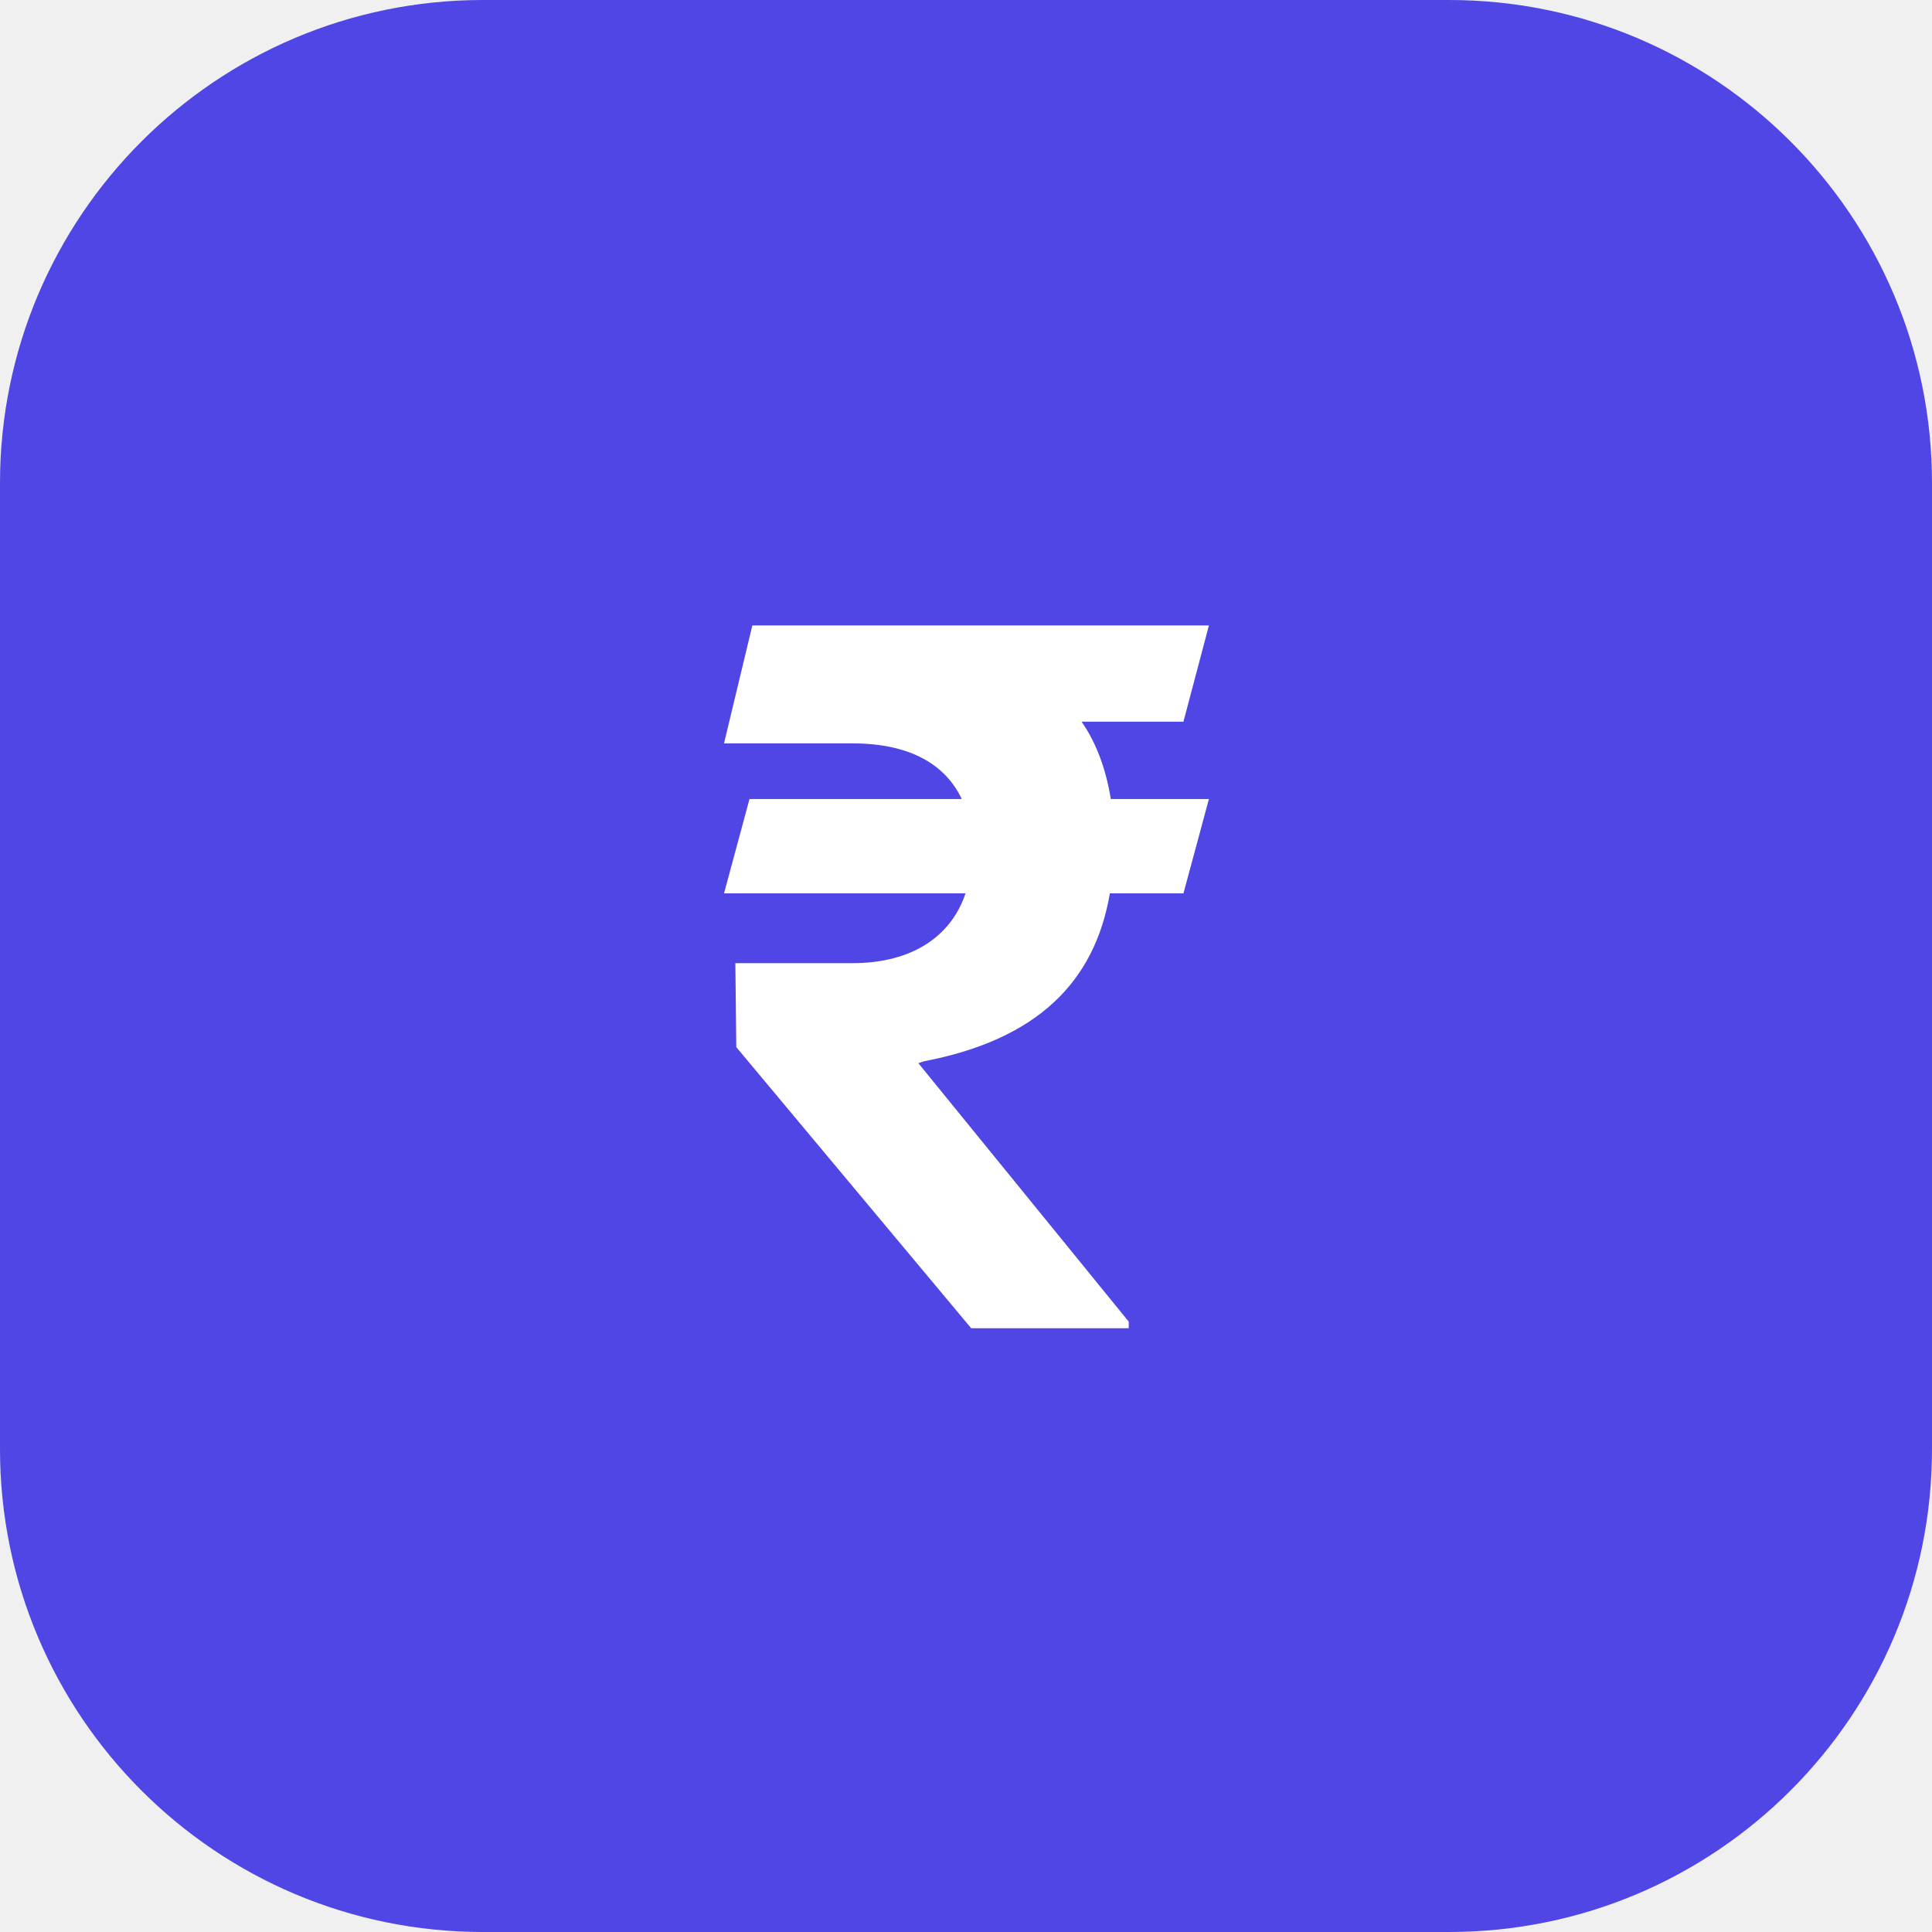
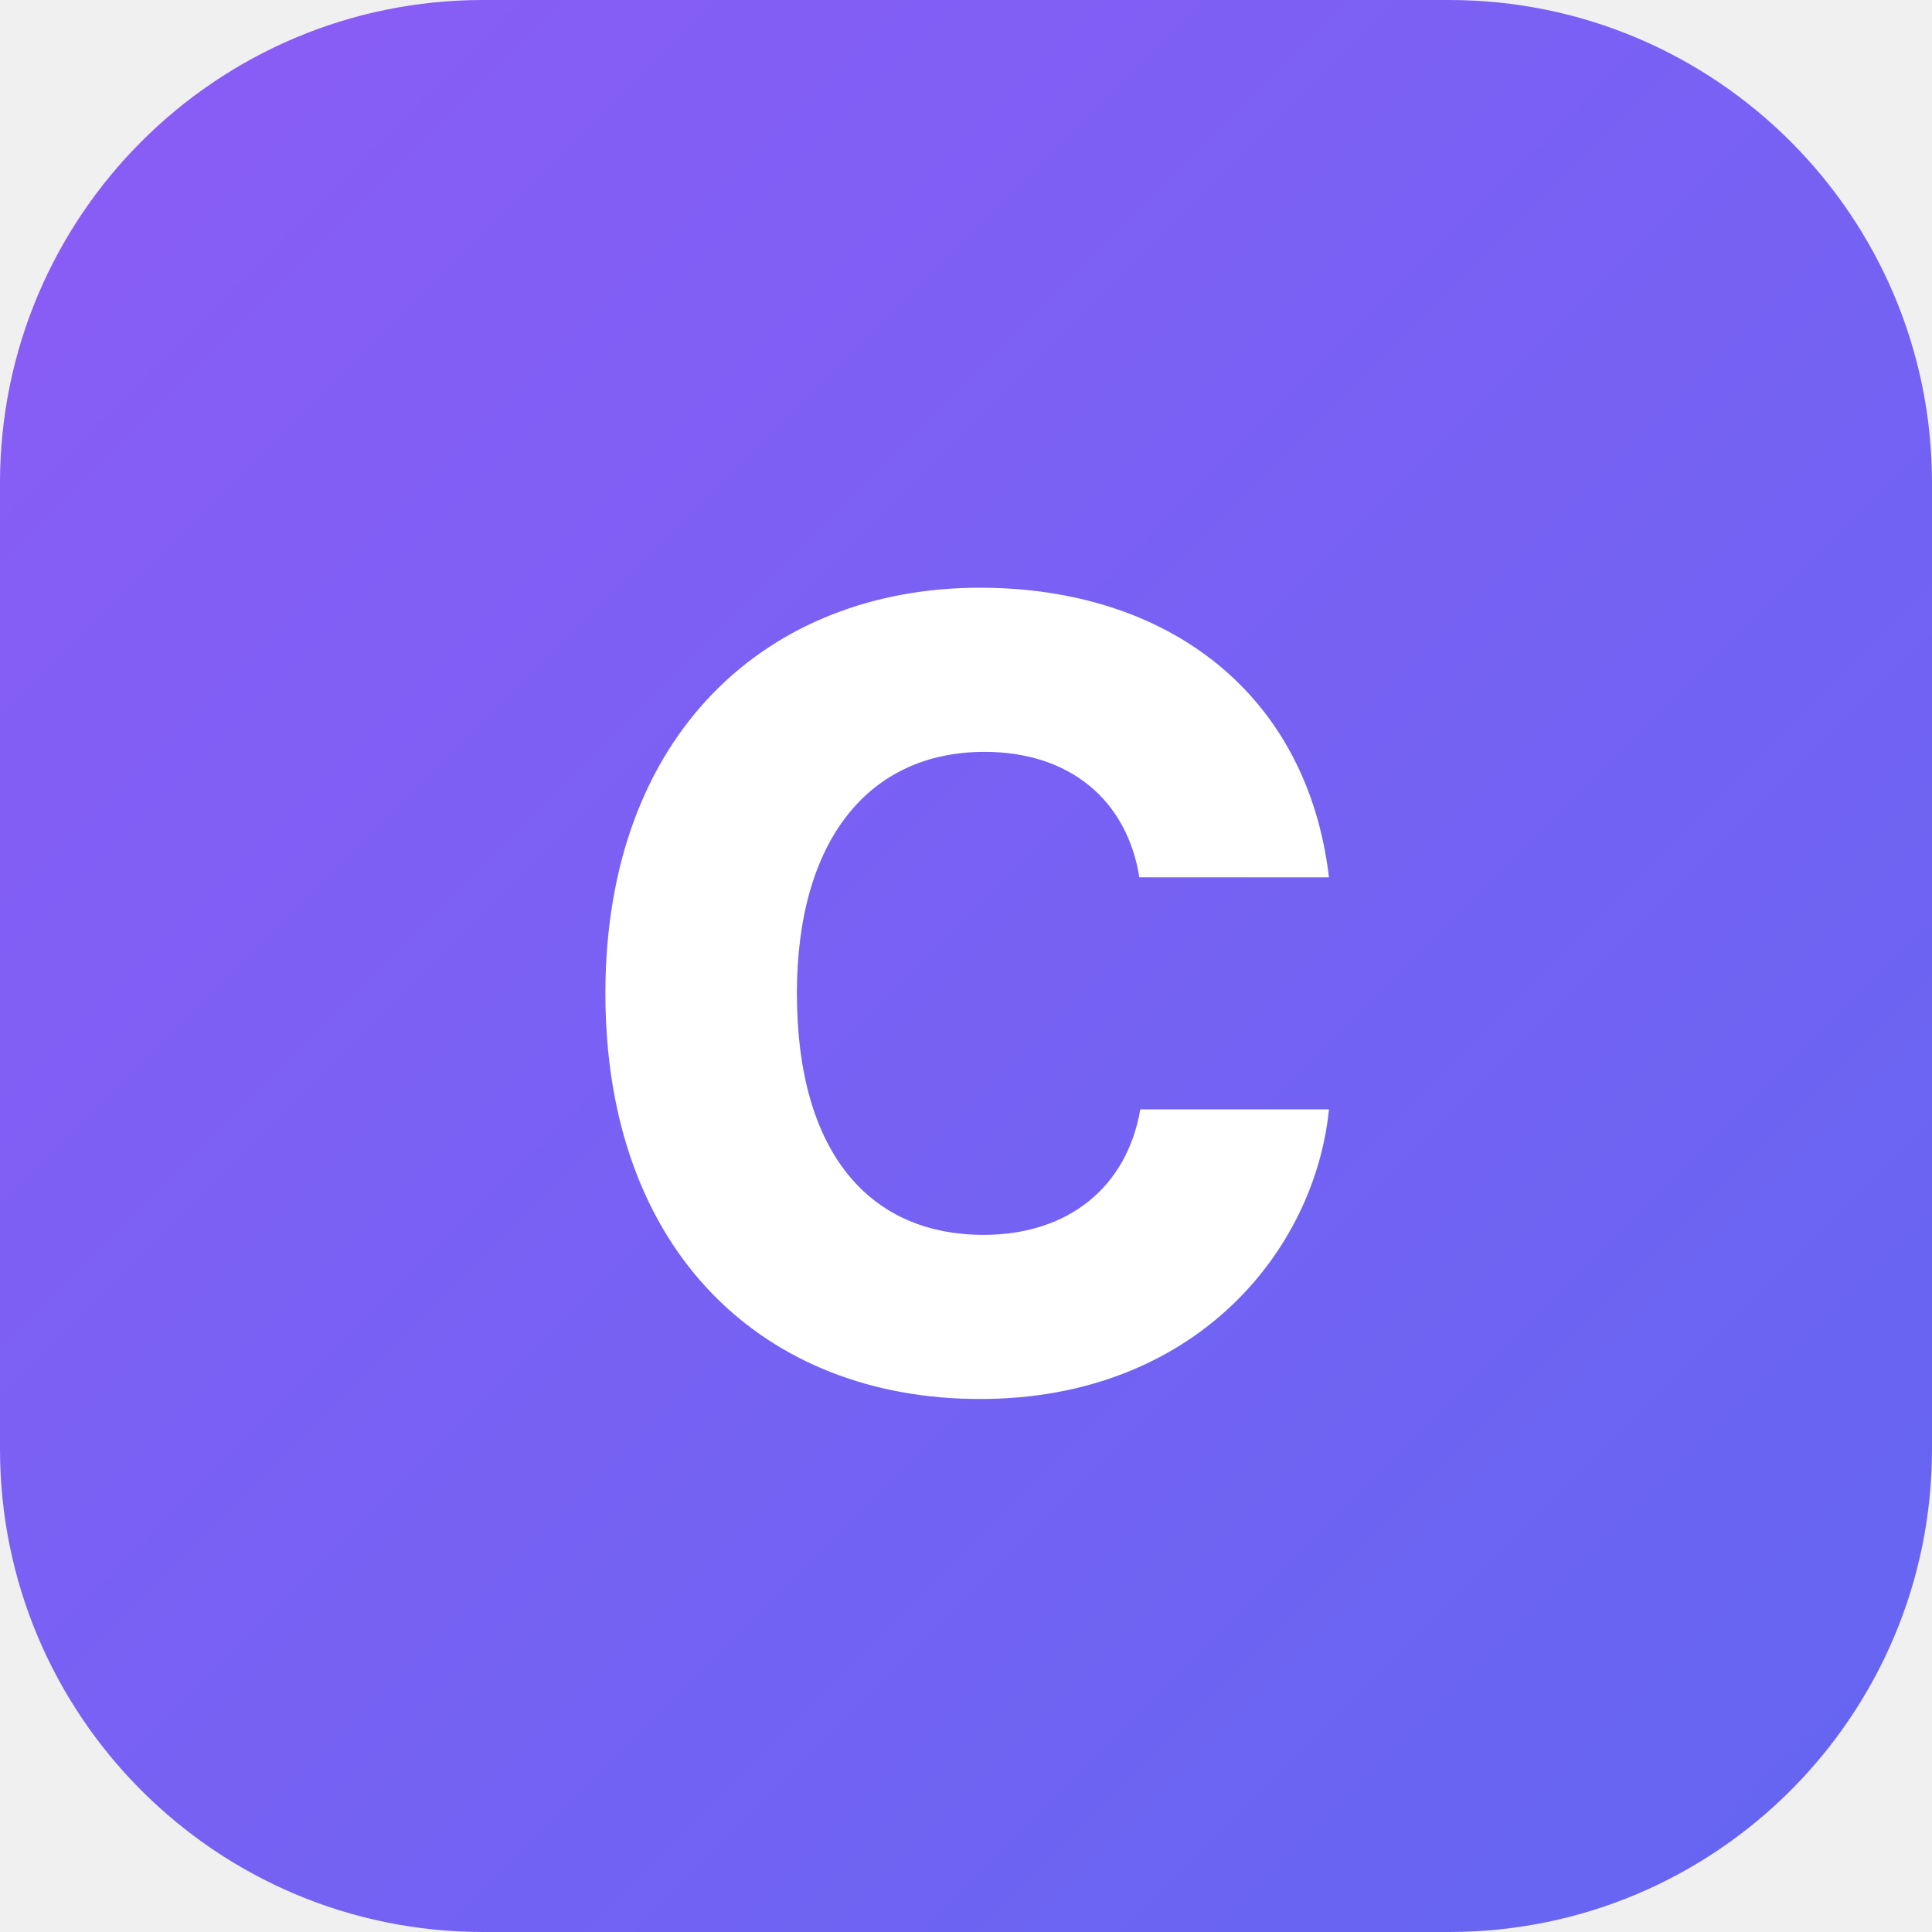
<svg xmlns="http://www.w3.org/2000/svg" viewBox="0 0 32 32" fill="none">
-   <rect width="32" height="32" rx="8" fill="#4f46e5" />
-   <text x="16" y="22" font-family="Inter,Arial,sans-serif" font-size="16" font-weight="700" text-anchor="middle" fill="white">₹</text>
+   <defs>
+     <linearGradient id="cortexGrad" x1="0%" y1="0%" x2="100%" y2="100%">
+       <stop offset="0%" stop-color="#8b5cf6" />
+       <stop offset="100%" stop-color="#6366f1" />
+     </linearGradient>
+   </defs>
+   <rect width="32" height="32" rx="8" fill="url(#cortexGrad)" />
+   <text x="16" y="23" font-family="Inter, -apple-system, BlinkMacSystemFont, 'Segoe UI', Roboto, sans-serif" font-size="18" font-weight="800" text-anchor="middle" fill="#ffffff">C</text>
</svg>
